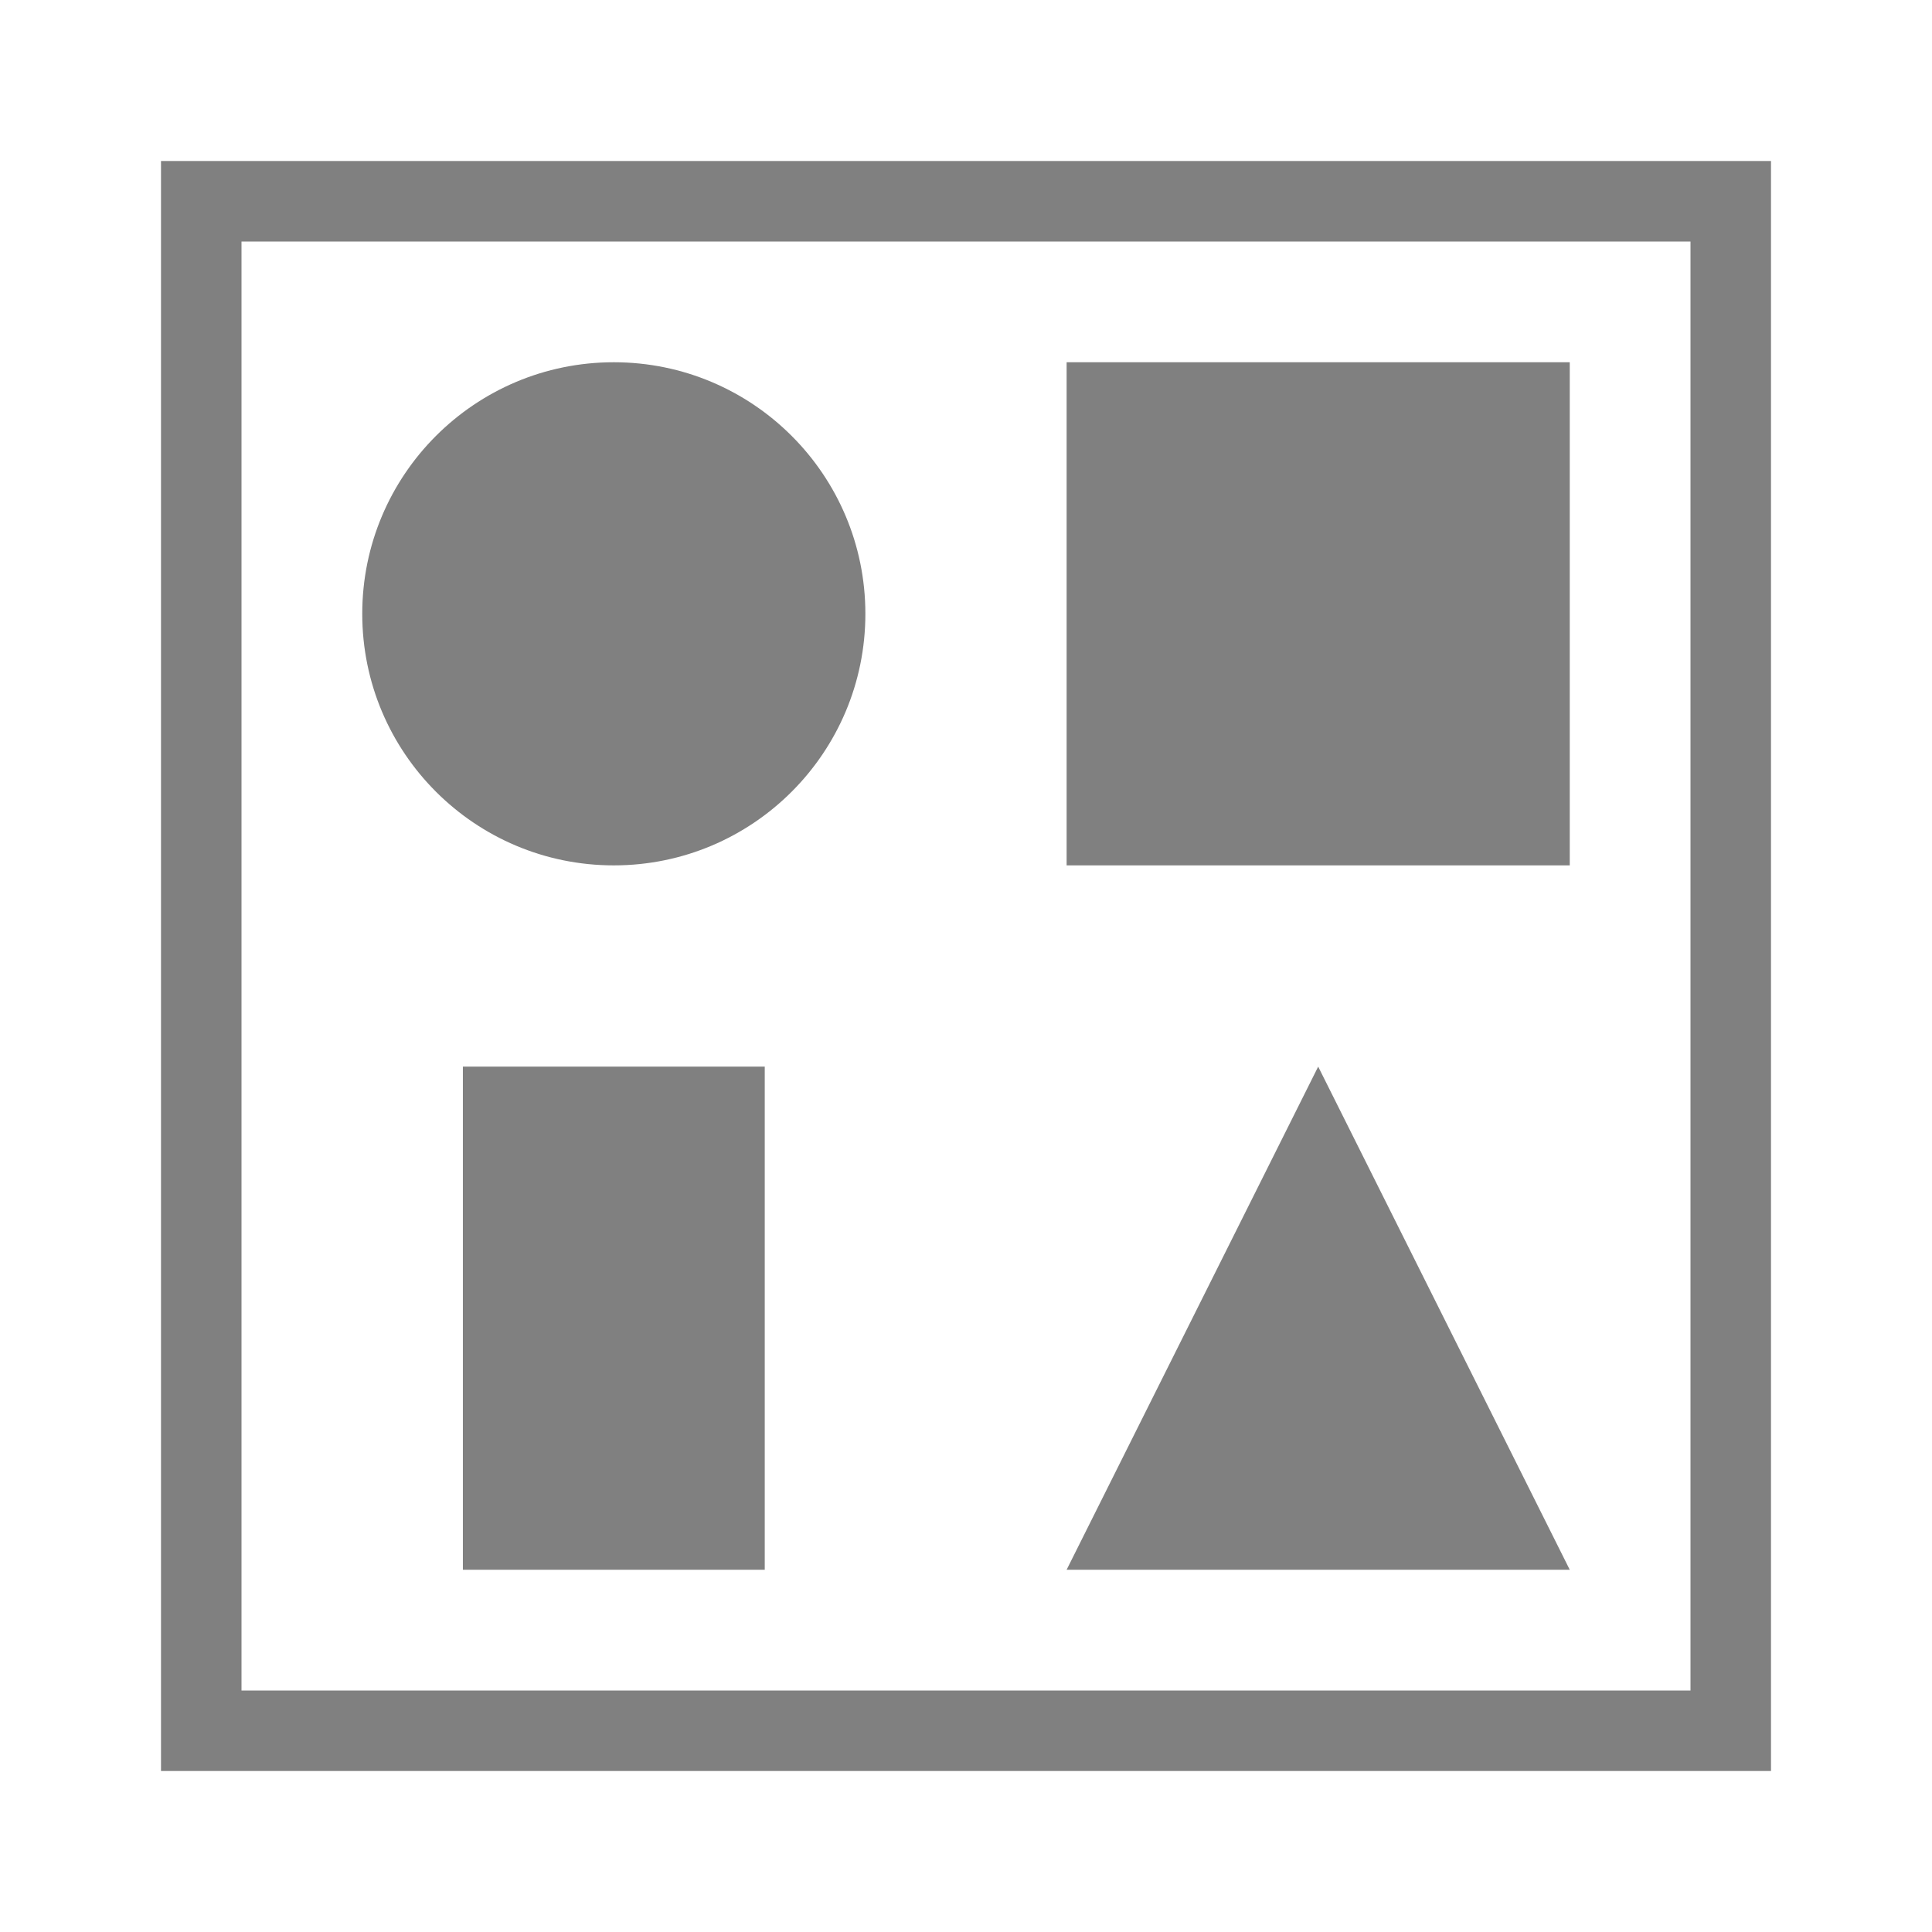
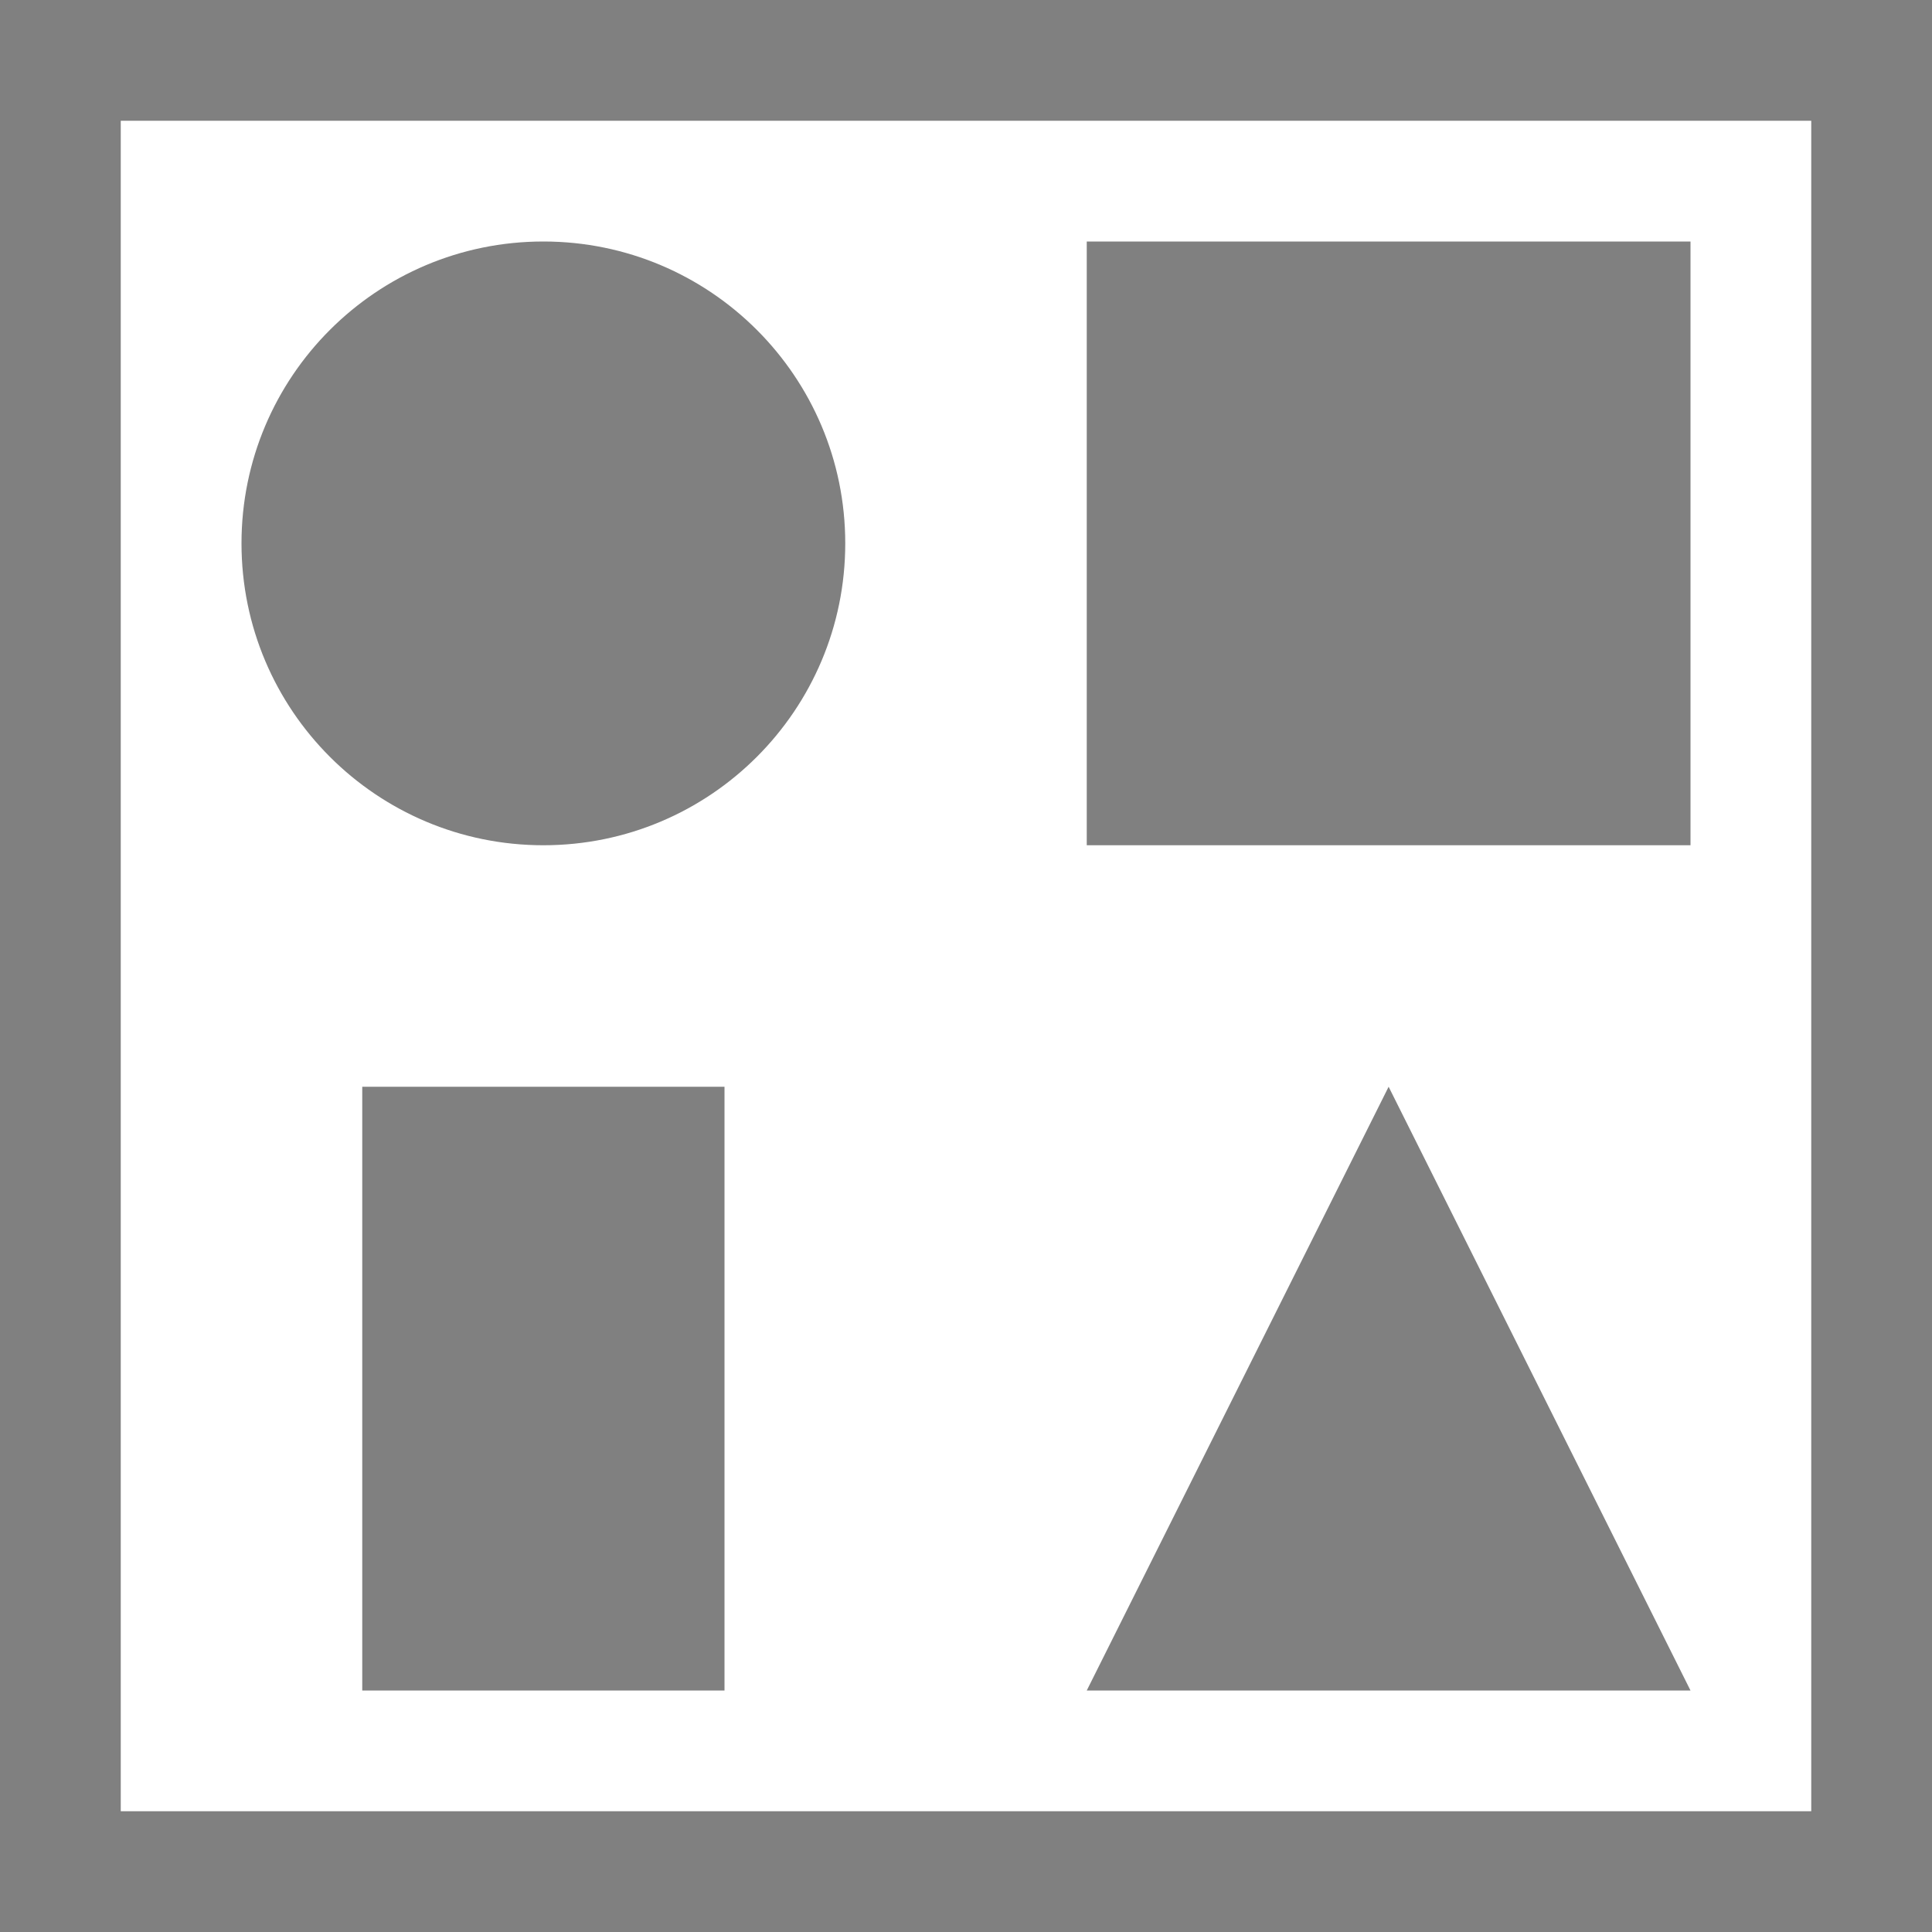
- <svg xmlns="http://www.w3.org/2000/svg" version="1.1" viewBox="0 0 24 24">
-   <defs>
+ <svg xmlns="http://www.w3.org/2000/svg" version="1.1" viewBox="0 0 16 16" id="svg7" width="16" height="16">
+   <defs id="defs3">
    <style id="current-color-scheme" type="text/css">
   .ColorScheme-Text { color:#808080; }
  </style>
  </defs>
-   <path style="fill:currentColor" class="ColorScheme-Text" d="M 2,2 V 22 H 22 V 2 Z M 3,3 H 21 V 21 H 3 Z M 7.625,4.5 C 5.899,4.5 4.5,5.899 4.5,7.625 4.5,9.351 5.899,10.75 7.625,10.75 9.351,10.75 10.75,9.351 10.75,7.625 10.75,5.899 9.351,4.5 7.625,4.5 Z m 5.625,0 v 6.25 H 19.5 V 4.5 Z m -7.5,8.75 V 19.5 H 9.5 v -6.25 z m 10.625,0 -3.125,6.25 h 6.25 z" />
+   <path style="color:#808080;fill:currentColor;stroke-width:0.8" class="ColorScheme-Text" d="M 0,0 V 16 H 16 V 0 Z M 1,1 H 15 V 15 H 1 Z M 4.5,2 C 3.119,2 2,3.119 2,4.5 2,5.881 3.119,7 4.5,7 5.881,7 7,5.881 7,4.5 7,3.119 5.881,2 4.5,2 Z M 9,2 v 5 h 5 V 2 Z M 3,9 v 5 H 6 V 9 Z M 11.5,9 9,14 h 5 z" id="path5" />
</svg>
